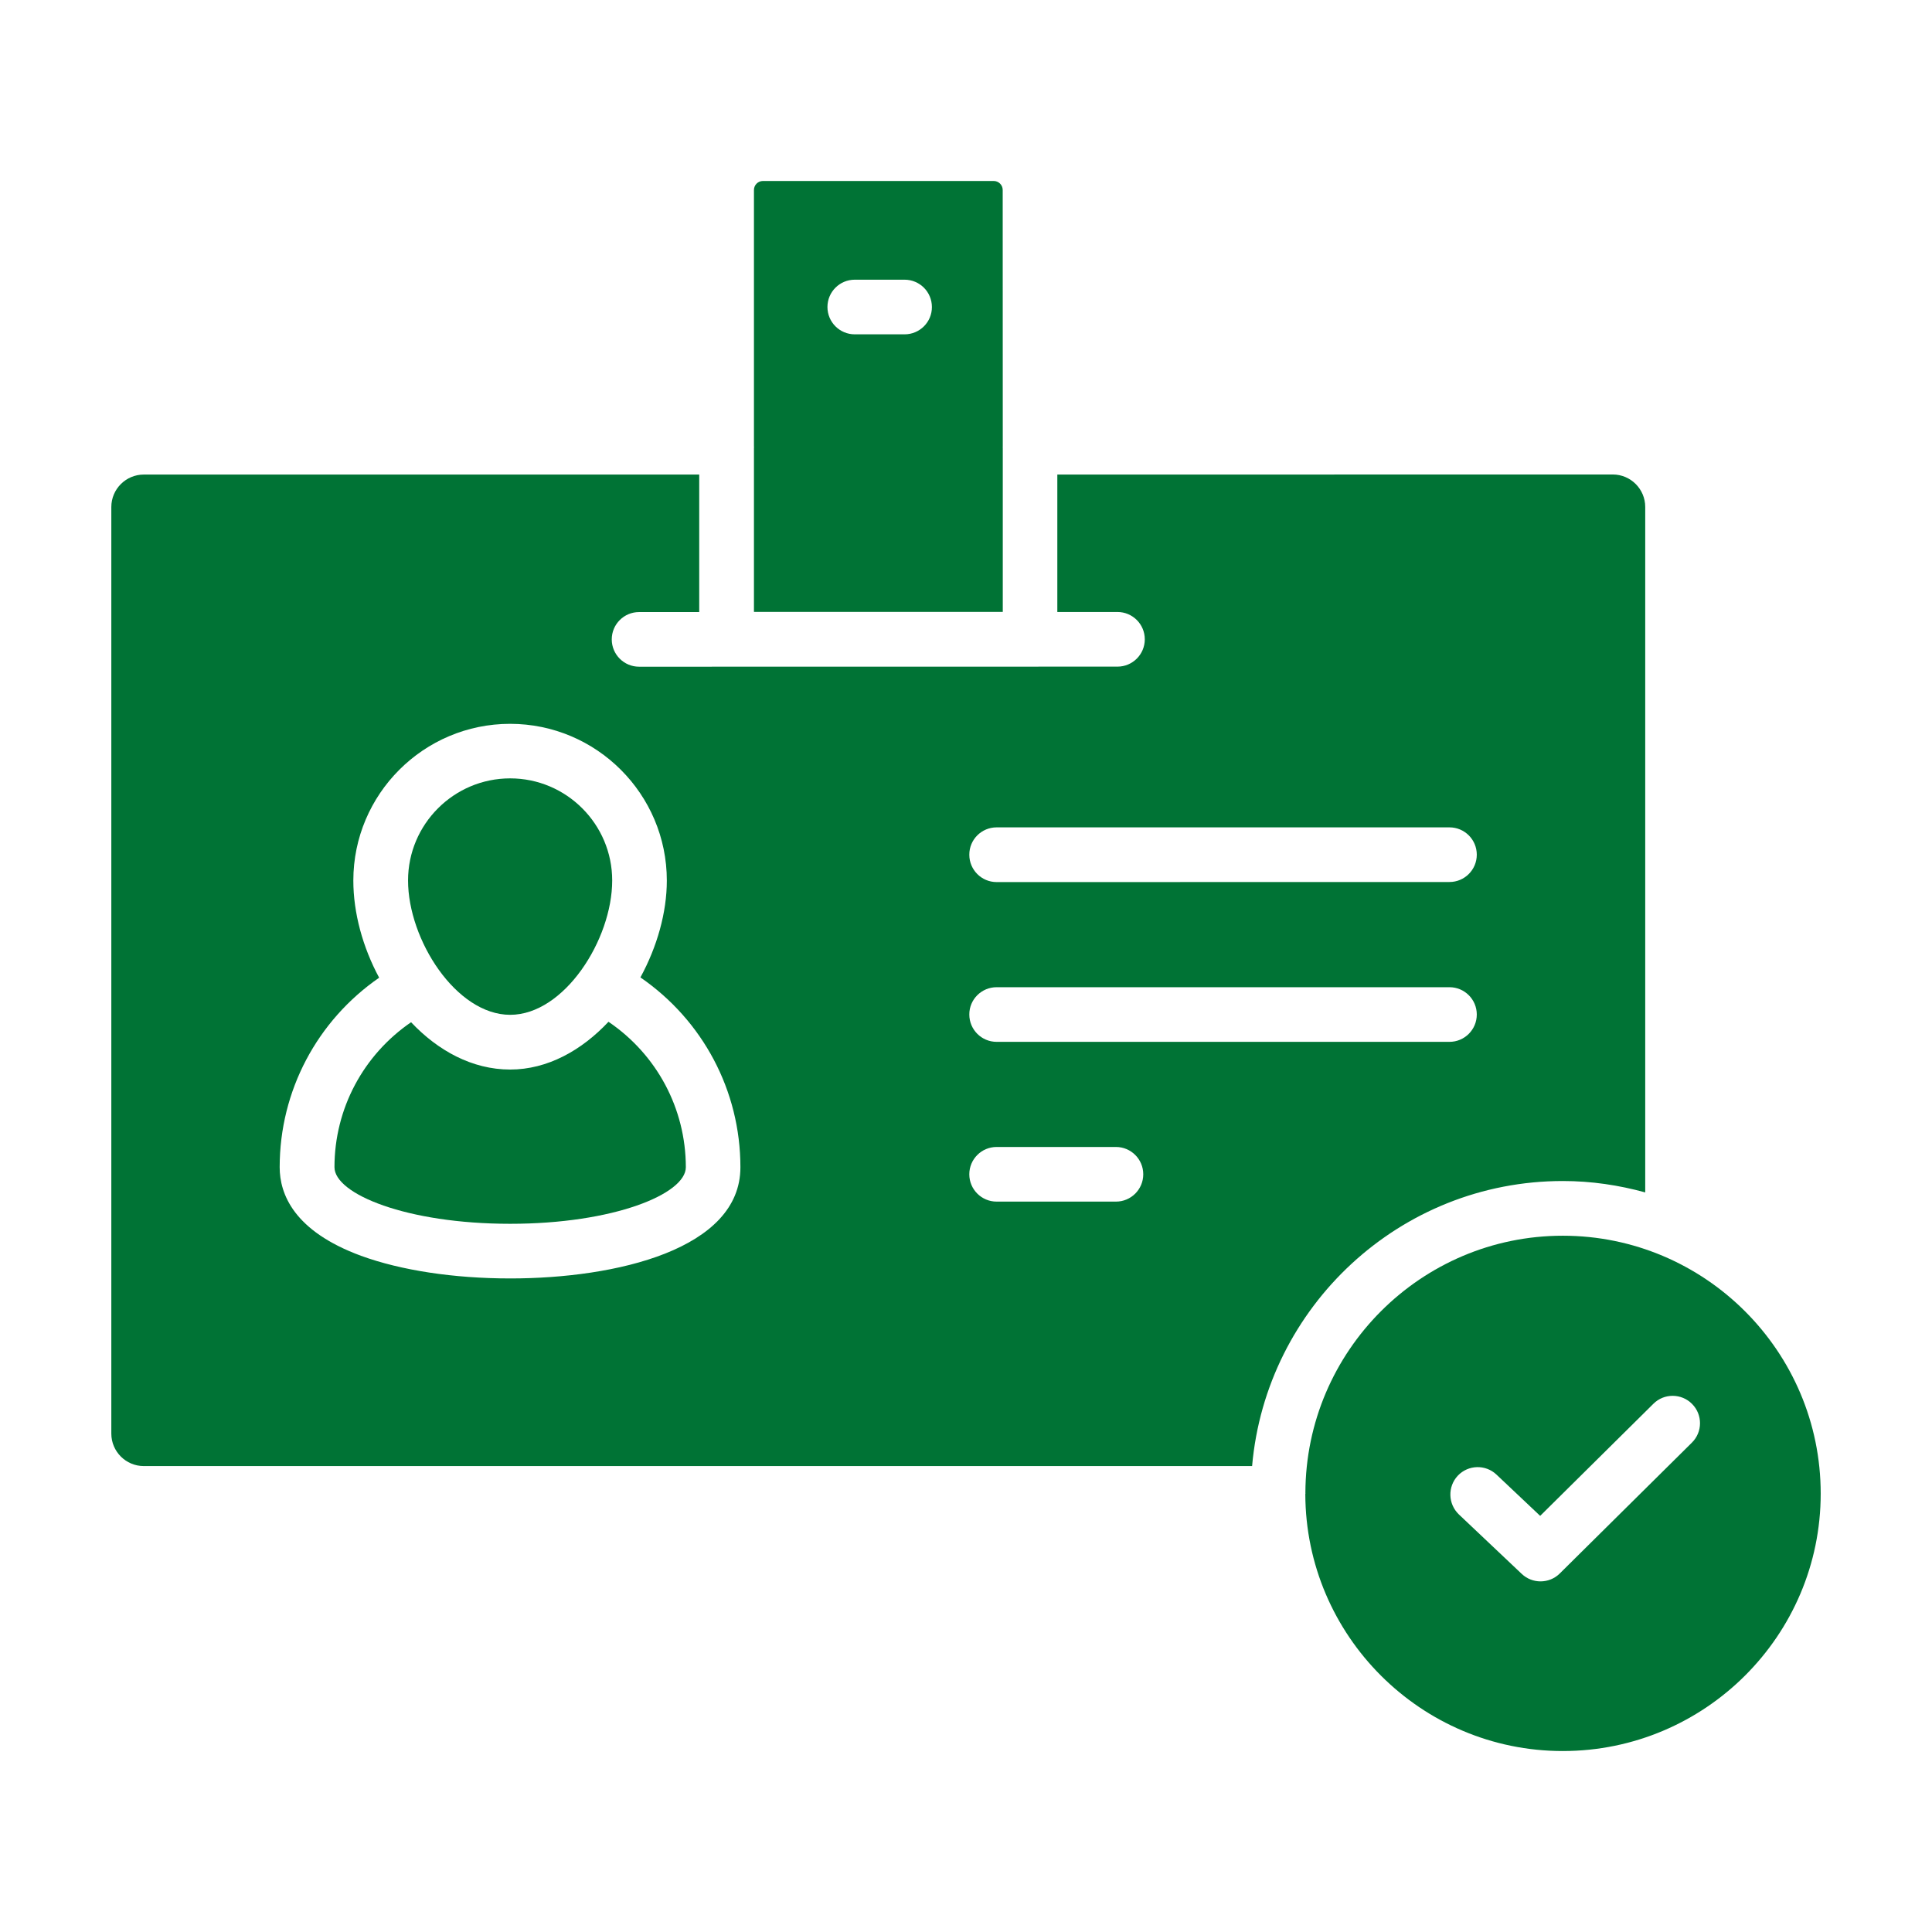
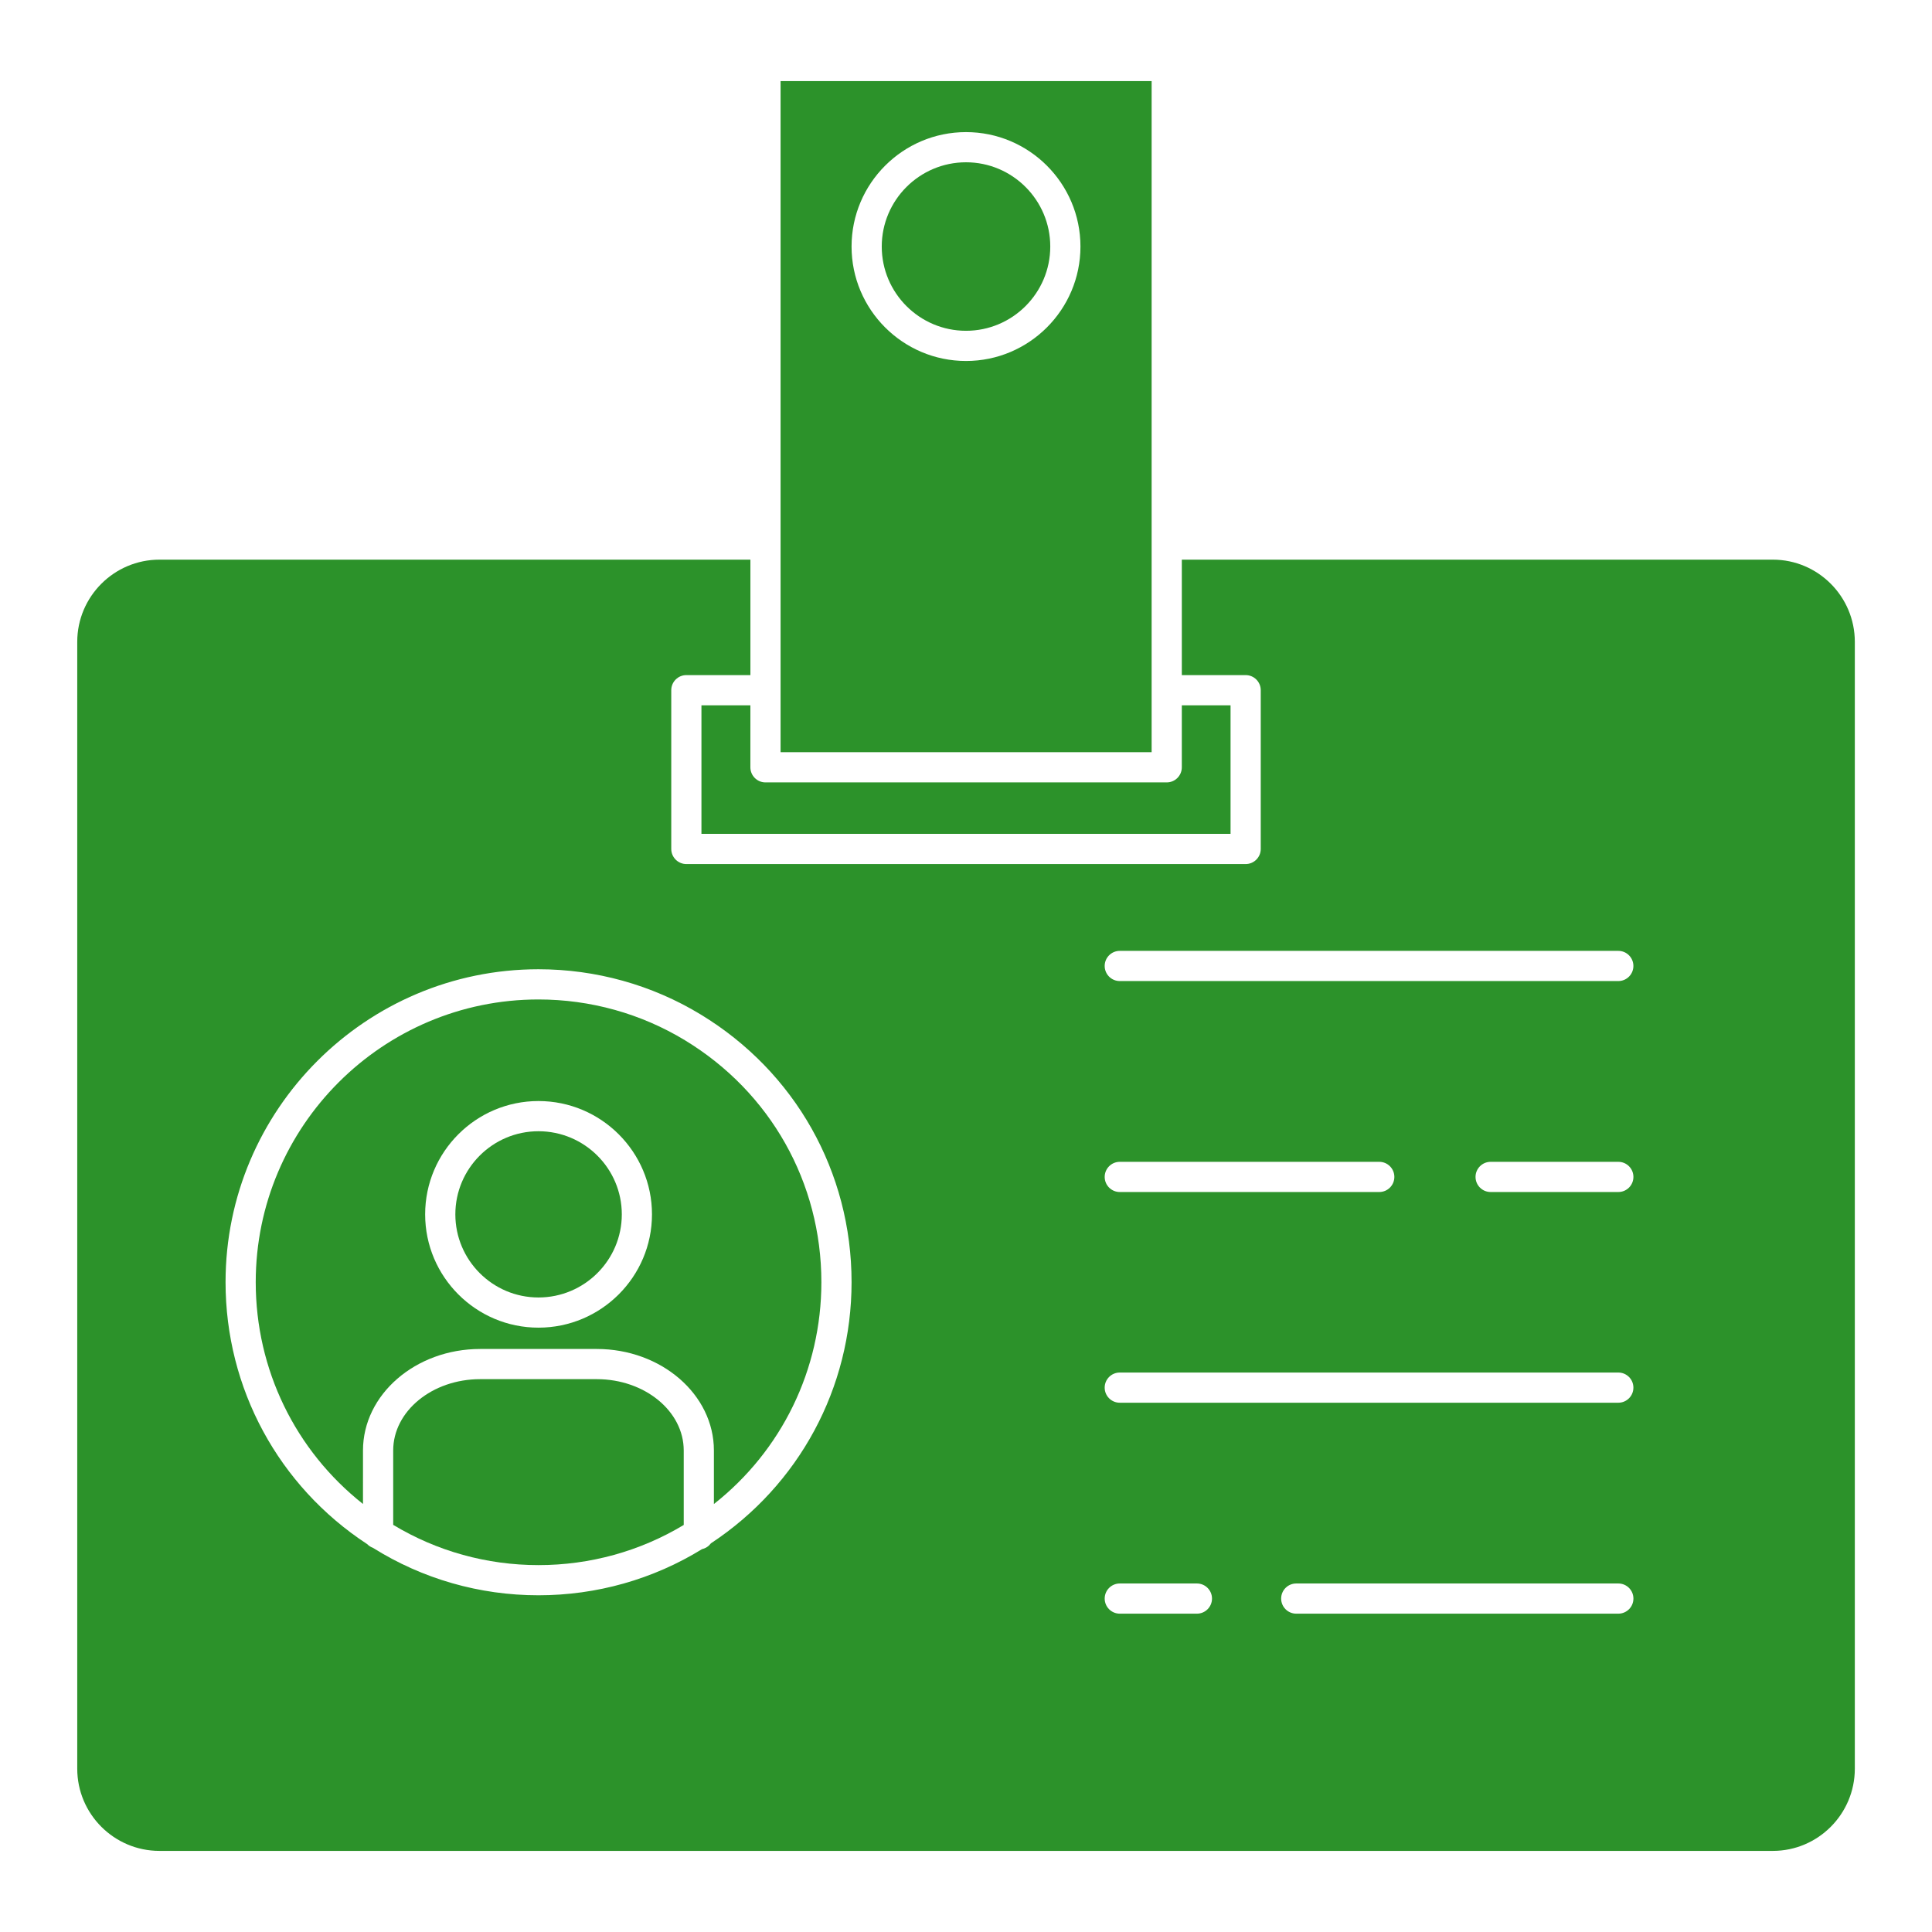
<svg xmlns="http://www.w3.org/2000/svg" width="1200pt" height="1200pt" version="1.1" viewBox="0 0 1200 1200">
-   <path d="m377.95 634.64c-16.688 17.766-37.875 29.672-61.078 29.672-23.625 0-44.906-11.766-61.547-29.391-29.625 20.297-47.578 53.672-47.578 90.047 0 16.641 44.812 35.156 109.12 35.156s109.12-18.516 109.12-35.156c-0.047-36.609-18.188-70.078-48.047-90.328z" fill="#007335" />
-   <path d="m316.87 630.32c33.562 0 63.375-46.641 63.375-83.438 0-34.969-28.453-63.422-63.375-63.422-34.969 0-63.422 28.453-63.422 63.422 0 36.797 29.859 83.438 63.422 83.438z" fill="#007335" />
-   <path d="m970.69 733.55c17.766 0 34.875 2.578 51.188 7.078v-425.76c0-11.109-9.047-20.156-20.156-20.156l-345 0.047v85.359h37.359c9.375 0 16.969 7.594 16.969 16.969s-7.594 16.969-16.969 16.969l-297.14 0.047c-9.375 0-16.969-7.594-16.969-16.969s7.594-16.969 16.969-16.969h37.359v-85.406h-345c-11.109 0-20.156 9.047-20.156 20.156v575.53c0 11.109 9.047 20.156 20.156 20.156h688.4c8.672-99.047 91.828-177.05 192.98-177.05zm-351.66-219.66h281.26c9.375 0 16.969 7.594 16.969 16.969s-7.594 16.969-16.969 16.969l-281.26 0.047c-9.375 0-16.969-7.594-16.969-16.969-0.047-9.422 7.594-17.016 16.969-17.016zm0 99.281h281.26c9.375 0 16.969 7.594 16.969 16.969s-7.594 16.969-16.969 16.969h-281.26c-9.375 0-16.969-7.594-16.969-16.969-0.047-9.375 7.594-16.969 16.969-16.969zm-302.21 180.89c-34.969 0-67.828-5.016-92.578-14.062-41.766-15.375-50.531-38.391-50.531-55.031 0-47.484 23.297-91.078 61.781-117.7-10.172-18.891-16.031-40.219-16.031-60.328 0-53.672 43.688-97.359 97.359-97.359s97.359 43.688 97.359 97.359c0 19.828-6.047 41.156-16.406 60.141 38.672 26.625 62.109 70.266 62.109 117.89 0.047 50.953-77.062 69.094-143.06 69.094zm376.31-47.719h-74.109c-9.375 0-16.969-7.594-16.969-16.969s7.594-16.969 16.969-16.969h74.109c9.375 0 16.969 7.594 16.969 16.969s-7.594 16.969-16.969 16.969z" fill="#007335" />
-   <path d="m617.21 112.41h-143.34c-3.094 0-5.578 2.531-5.578 5.578v159.42c0 0.094 0.047 0.234 0.047 0.328s-0.047 0.234-0.047 0.328v102h154.55v-102.09c0-0.094-0.047-0.141-0.047-0.234s0.047-0.141 0.047-0.234l-0.047-159.52c0-3.047-2.484-5.578-5.578-5.578zm-55.359 95.25h-30.938c-9.375 0-16.969-7.594-16.969-16.969s7.594-16.969 16.969-16.969h30.938c9.375 0 16.969 7.594 16.969 16.969 0.047 9.375-7.594 16.969-16.969 16.969z" fill="#007335" />
-   <path d="m970.69 1087.6c88.312 0 160.18-71.719 160.18-159.89 0-88.312-71.859-160.18-160.18-160.18-88.031 0-159.66 71.625-159.89 159.71 0 0.094 0.047 0.188 0.047 0.328 0 0.141-0.094 0.234-0.094 0.375 0.188 88.031 71.859 159.66 159.94 159.66zm-65.203-171.05c6.469-6.797 17.203-7.078 24-0.656l27.141 25.641 70.359-69.656c6.656-6.609 17.438-6.516 24 0.141 6.609 6.656 6.562 17.438-0.141 24.047l-82.031 81.234c-3.281 3.281-7.641 4.922-11.953 4.922-4.219 0-8.391-1.547-11.672-4.641l-39.047-36.938c-6.797-6.516-7.078-17.25-0.656-24.094z" fill="#007335" />
+   <path d="m715.3 50.371h-230.47v416.84h230.47zm-115.29 173.84c-39.199 0-71.09-31.883-71.09-71.078 0-39.191 31.891-71.078 71.09-71.078 39.195 0 71.078 31.883 71.078 71.078 0 39.191-31.883 71.078-71.078 71.078z" fill="#2c922a" />
+   <path d="m466.08 438.07h-30.402v79.863h328.64v-79.863h-30.273v38.52c0 5.176-4.199 9.375-9.375 9.375h-249.22c-5.176 0-9.375-4.199-9.375-9.375z" fill="#2c922a" />
+   <path d="m425.52 646.18c-27.332-16.613-58.824-25.395-91.082-25.395-96.824 0-175.6 78.77-175.6 175.6 0 54.27 24.613 104.57 66.617 137.76l0.004-33.23c0-34.762 32.645-63.043 72.77-63.043h72.418c40.129 0 72.77 28.281 72.77 63.043v33.266c42.09-33.164 66.754-83.48 66.754-137.79 0.004-61.875-31.645-118.02-84.652-150.21zm-91.078 178.45c-38.805 0-70.375-31.57-70.375-70.375 0-38.809 31.57-70.379 70.375-70.379 38.879 0 70.516 31.574 70.516 70.379-0.004 38.805-31.633 70.375-70.516 70.375z" fill="#2c922a" />
+   <path d="m370.66 856.62h-72.418c-29.785 0-54.02 19.871-54.02 44.293v46.203c27.102 16.355 58.188 25 90.23 25 32.039 0 63.141-8.629 90.23-24.941l-0.004-46.258c-0.004-24.426-24.238-44.297-54.02-44.297z" fill="#2c922a" />
+   <path d="m600.01 100.8c-28.859 0-52.34 23.477-52.34 52.328 0 28.855 23.48 52.328 52.34 52.328 28.855 0 52.328-23.477 52.328-52.328 0-28.855-23.477-52.328-52.328-52.328z" fill="#2c922a" />
+   <path d="m1101.1 347.61h-367.05v71.707h39.648c5.176 0 9.375 4.199 9.375 9.375v98.613c0 5.176-4.199 9.375-9.375 9.375h-347.39c-5.176 0-9.375-4.199-9.375-9.375v-98.613c0-5.176 4.199-9.375 9.375-9.375h39.781v-71.707h-367.05c-28.156 0-51.062 22.906-51.062 51.062v699.89c0 28.156 22.906 51.062 51.062 51.062h1002.1c28.078 0 50.926-22.906 50.926-51.062v-699.89c-0.004-28.156-22.848-51.062-50.926-51.062zm-659.55 611c-1.324 1.777-3.246 3.078-5.488 3.57-30.41 18.754-65.484 28.676-101.62 28.676-36.605 0-72.105-10.199-102.8-29.473-1.344-0.488-2.551-1.254-3.523-2.262-55.145-36.09-88.023-96.77-88.023-162.75 0-107.16 87.184-194.35 194.35-194.35 35.691 0 70.555 9.723 100.81 28.121 58.648 35.605 93.668 97.75 93.668 166.23 0.008 65.707-32.613 126.12-87.375 162.23zm301.87 43.668h-47.902c-5.176 0-9.375-4.199-9.375-9.375 0-5.176 4.199-9.375 9.375-9.375h47.902c5.176 0 9.375 4.199 9.375 9.375 0 5.18-4.199 9.375-9.375 9.375zm261.75 0h-200.05c-5.176 0-9.375-4.199-9.375-9.375 0-5.176 4.199-9.375 9.375-9.375h200.05c5.176 0 9.375 4.199 9.375 9.375 0 5.18-4.199 9.375-9.375 9.375zm0-131.02h-309.66c-5.176 0-9.375-4.199-9.375-9.375s4.199-9.375 9.375-9.375h309.65c5.176 0 9.375 4.199 9.375 9.375 0.004 5.18-4.195 9.375-9.371 9.375zm-319.03-140.25c0-5.176 4.199-9.375 9.375-9.375h161.17c5.176 0 9.375 4.199 9.375 9.375s-4.199 9.375-9.375 9.375h-161.17c-5.176 0-9.375-4.195-9.375-9.375zm319.03 9.375h-79.312c-5.176 0-9.375-4.199-9.375-9.375s4.199-9.375 9.375-9.375h79.312c5.176 0 9.375 4.199 9.375 9.375 0 5.18-4.199 9.375-9.375 9.375zm0-131.03h-309.66c-5.176 0-9.375-4.199-9.375-9.375 0-5.176 4.199-9.375 9.375-9.375h309.65c5.176 0 9.375 4.199 9.375 9.375 0.004 5.176-4.195 9.375-9.371 9.375z" fill="#2c922a" />
+   <path d="m334.45 702.63c-28.469 0-51.625 23.16-51.625 51.629s23.16 51.625 51.625 51.625c28.543 0 51.766-23.16 51.766-51.625-0.004-28.465-23.223-51.629-51.766-51.629z" fill="#2c922a" />
</svg>
